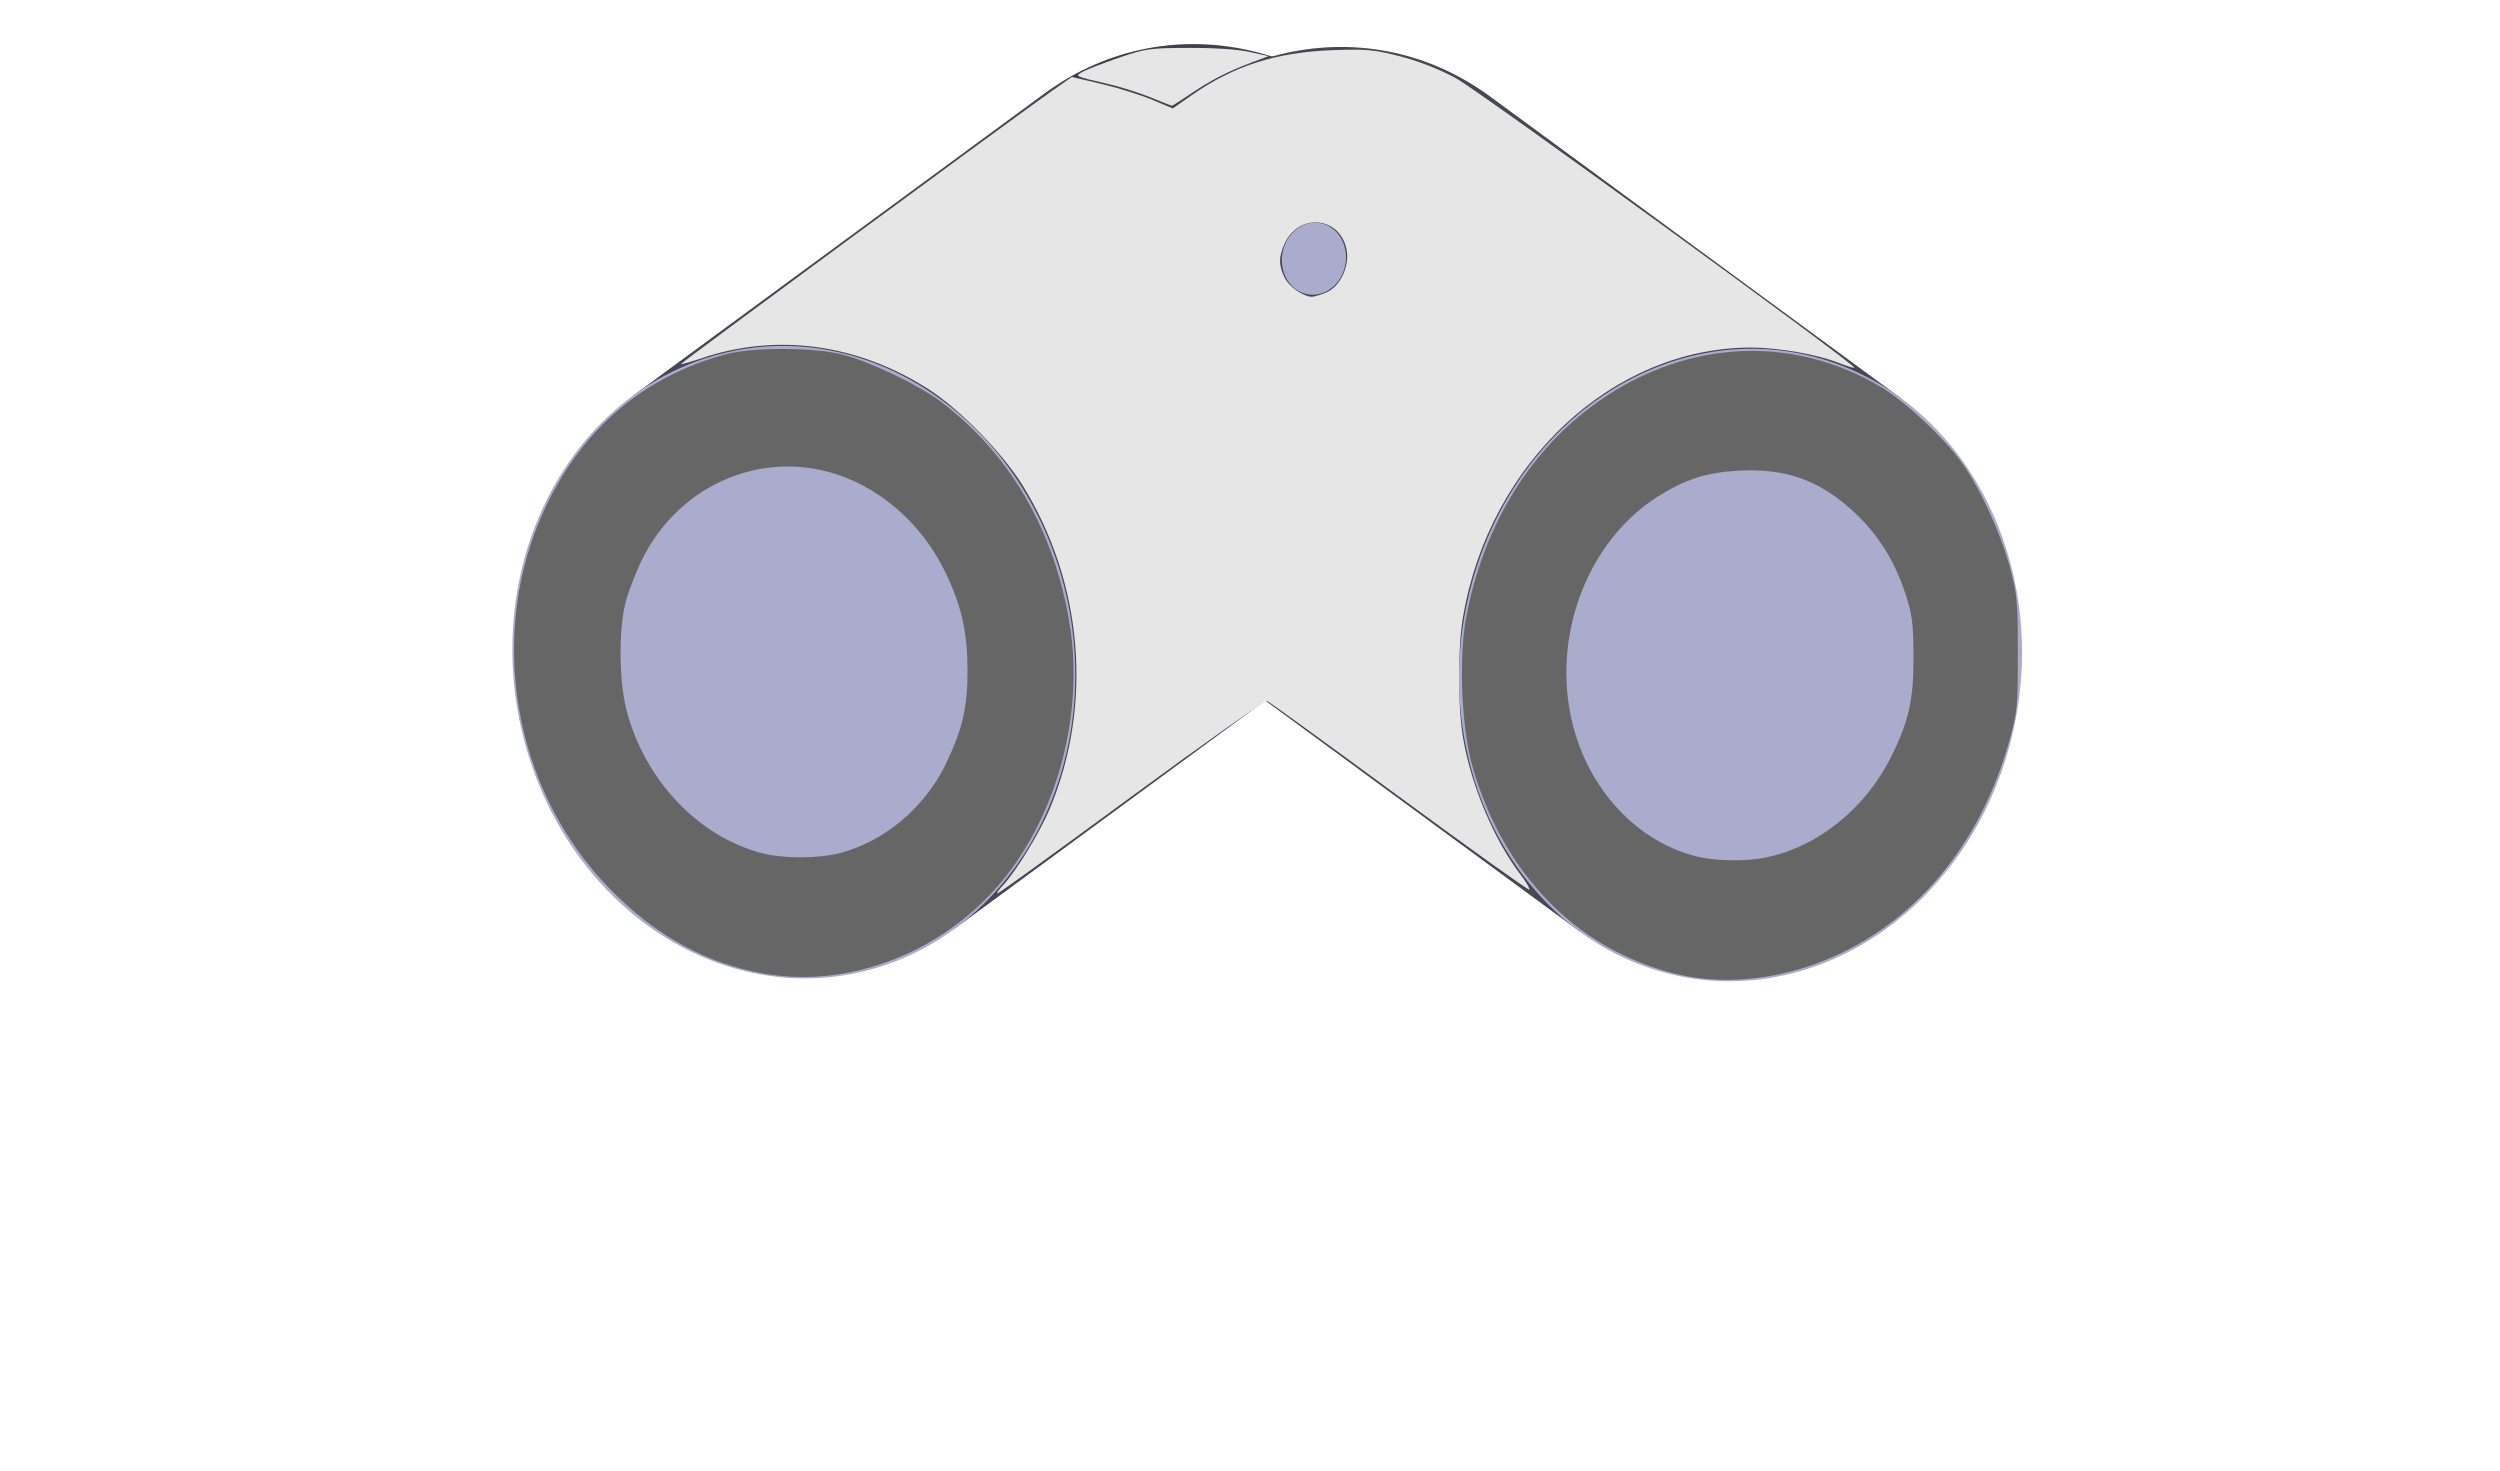
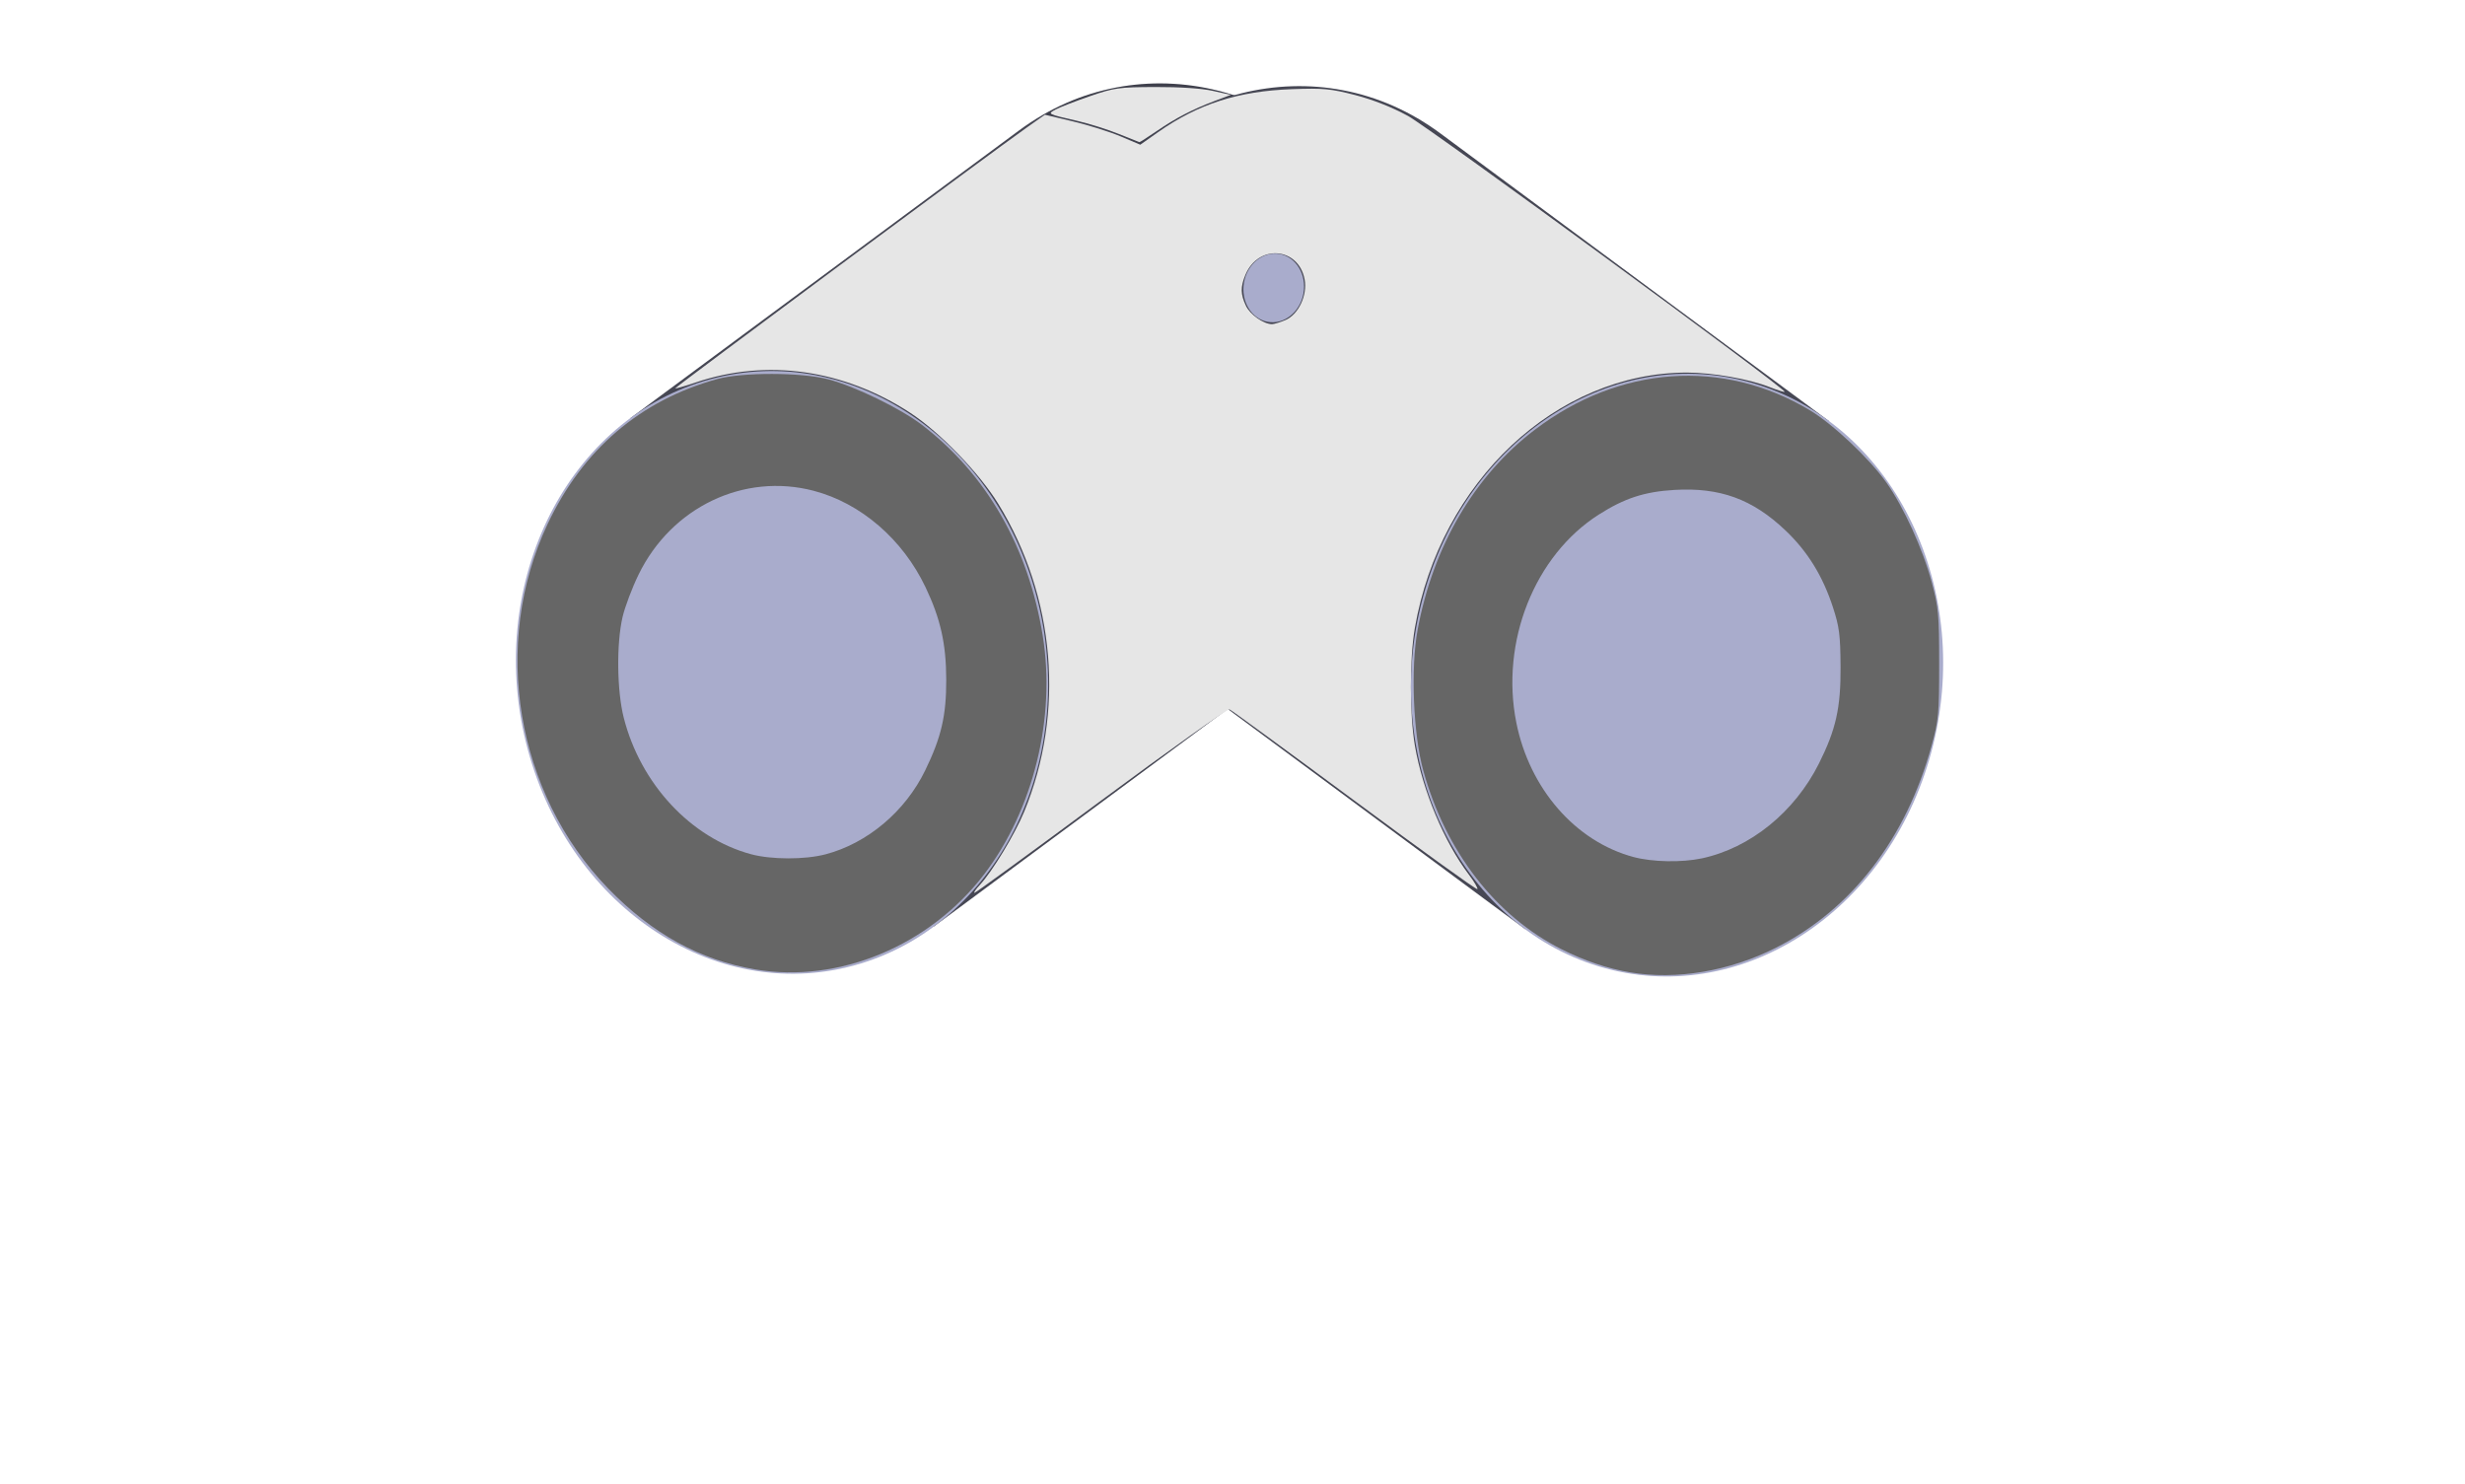
- <svg xmlns="http://www.w3.org/2000/svg" version="1.1" id="Layer_1" viewBox="0 0 506.56 298.012" xml:space="preserve" width="506.56" height="298.012">
+ <svg xmlns="http://www.w3.org/2000/svg" version="1.1" id="Layer_1" viewBox="0 0 264.161 158.98" xml:space="preserve" width="264.161" height="158.98">
  <defs id="defs35" />
-   <path style="fill:#464754;stroke-width:0.689" d="m 193.372,188.213 83.272,-61.154 C 302.515,108.06 308.929,68.461 290.969,38.612 v 0 C 273.01,8.762 237.478,-0.033 211.607,18.967 l -83.272,61.154 z" id="path6" />
-   <path style="opacity:0.1;stroke-width:0.689;enable-background:new" d="m 290.969,38.613 v 0 c -16.798,-27.92 -48.968,-37.415 -74.229,-22.979 19.955,2.319 39.16,14.451 51.448,34.874 v 0 c 15.094,25.086 15.707,55.964 3.909,79.891 l 4.545,-3.338 c 25.871,-19 32.285,-58.599 14.326,-88.447 z" id="path8" />
-   <g id="g20" transform="matrix(0.6215969,-0.1864718,0.1909734,0.706375,-42.78178,-30.55391)">
+   <path style="fill:#464754;stroke-width:0.346" d="m 100.067,99.289 41.636,-30.82 c 12.936,-9.575 16.142,-29.532 7.162,-44.576 v 0 C 139.886,8.85 122.121,4.417 109.185,13.993 L 67.549,44.813 Z" id="path6" />
+   <path style="opacity:0.1;stroke-width:0.346;enable-background:new" d="m 148.866,23.894 v 0 C 140.467,9.823 124.382,5.037 111.752,12.313 c 9.977,1.169 19.58,7.283 25.724,17.576 v 0 c 7.547,12.643 7.853,28.204 1.955,40.263 l 2.273,-1.682 c 12.936,-9.576 16.143,-29.533 7.163,-44.576 z" id="path8" />
+   <g id="g20" transform="matrix(0.3107985,-0.09397788,0.09548668,0.3559982,-18.00933,-10.96479)">
    <circle style="fill:#a9accc" cx="398.502" cy="221.844" r="9.996" id="circle16" />
    <circle style="fill:#a9accc" cx="236.748" cy="295.694" r="87.69" id="circle18" />
  </g>
-   <path style="fill:#464754;stroke-width:0.689" d="M 320.154,188.79 236.882,127.636 C 211.011,108.637 204.597,69.038 222.557,39.189 v 0 C 240.517,9.339 276.048,0.544 301.919,19.544 l 83.272,61.154 z" id="path6-1" />
-   <g id="g20-6" transform="matrix(-0.6215969,-0.1864718,-0.1909734,0.706375,556.308,-29.9769)">
+   <path style="fill:#464754;stroke-width:0.346" d="M 163.459,99.58 121.823,68.76 C 108.887,59.185 105.68,39.227 114.66,24.184 v 0 c 8.98,-15.043 26.745,-19.476 39.681,-9.901 l 41.636,30.82 z" id="path6-1" />
+   <g id="g20-6" transform="matrix(-0.3107985,-0.09397788,-0.09548668,0.3559982,281.5356,-10.67399)">
    <circle style="fill:#a9accc" cx="398.502" cy="221.844" r="9.996" id="circle16-7" />
    <circle style="fill:#a9accc" cx="236.748" cy="295.694" r="87.69" id="circle18-1" />
  </g>
-   <path style="fill:#e6e6e6;stroke-width:0.604" d="m 203.233,179.381 c 2.671,-2.844 7.512,-10.773 9.515,-15.586 8.779,-21.089 6.696,-45.692 -5.542,-65.447 -4.04,-6.521 -12.576,-15.281 -18.86,-19.354 -14.279,-9.256 -30.78,-11.579 -45.99,-6.473 -2.327,0.781 -4.306,1.347 -4.398,1.258 -0.161,-0.158 67.59,-50.024 75.365,-55.47 l 3.87,-2.711 6.01,1.42 c 3.306,0.781 7.904,2.216 10.219,3.189 l 4.209,1.768 3.83,-2.677 c 8.583,-6 17.157,-8.727 28.744,-9.141 6.67,-0.238 8.255,-0.09 13.516,1.267 3.774,0.973 7.911,2.596 11.282,4.426 4.68,2.541 81.227,58.162 80.729,58.66 -0.104,0.104 -1.553,-0.348 -3.219,-1.005 -4.337,-1.71 -12.214,-3.081 -17.693,-3.081 -27.972,0 -52.919,23.23 -58.342,54.326 -1.141,6.543 -1.132,18.45 0.02,25.054 1.657,9.504 6.275,20.442 11.543,27.343 1.179,1.544 2.004,2.947 1.834,3.117 -0.17,0.17 -12.02,-8.298 -26.335,-18.817 -14.314,-10.519 -26.367,-19.253 -26.783,-19.408 -0.417,-0.155 -12.787,8.558 -27.491,19.362 -14.703,10.804 -26.927,19.644 -27.164,19.644 -0.237,0 0.272,-0.748 1.131,-1.662 z m 65.505,-120.121 c 2.783,-1.163 4.749,-5.276 4.121,-8.622 -1.298,-6.918 -9.943,-7.59 -12.702,-0.988 -1.079,2.582 -1.052,4.111 0.116,6.572 0.881,1.856 3.76,3.878 5.568,3.91 0.426,0.008 1.73,-0.385 2.896,-0.873 z" id="path2" />
-   <path style="fill:#e6e6e6;stroke-width:0.604" d="m 233.03,19.687 c -2.327,-0.941 -6.272,-2.177 -8.765,-2.747 -6.643,-1.52 -6.588,-1.491 -4.726,-2.476 0.892,-0.472 4.156,-1.728 7.254,-2.793 5.259,-1.806 6.195,-1.937 14.096,-1.967 5.179,-0.02 9.954,0.298 12.305,0.82 l 3.842,0.852 -3.576,1.344 c -4.739,1.781 -8.21,3.577 -12.386,6.407 -1.893,1.283 -3.526,2.319 -3.627,2.302 -0.101,-0.017 -2.088,-0.801 -4.416,-1.741 z" id="path3" />
-   <path style="fill:#666666;stroke-width:0.604" d="m 155.147,197.336 c -11.873,-1.993 -22.115,-7.576 -31.53,-17.189 -19.818,-20.235 -25.148,-51.974 -13.017,-77.509 7.537,-15.864 19.882,-26.333 36.362,-30.837 5.41,-1.479 18.026,-1.449 23.804,0.056 5.661,1.474 15.465,6.197 20.001,9.634 13.909,10.542 22.866,26.021 25.951,44.846 2.861,17.458 -1.98,37.029 -12.559,50.777 -11.695,15.199 -31.14,23.221 -49.012,20.221 z m 14.99,-24.472 c 9.008,-2.346 17.111,-9.11 21.403,-17.865 3.453,-7.043 4.527,-11.644 4.505,-19.292 -0.022,-7.628 -1.22,-12.933 -4.439,-19.646 -4.894,-10.207 -13.88,-17.888 -23.992,-20.508 -14.947,-3.873 -30.439,3.477 -37.494,17.788 -1.393,2.826 -2.946,6.906 -3.451,9.067 -1.329,5.687 -1.211,15.659 0.254,21.385 3.605,14.094 14.382,25.572 27.264,29.035 4.342,1.167 11.545,1.184 15.95,0.036 z" id="path4" />
-   <path style="fill:#666666;stroke-width:0.604" d="m 342.642,197.955 c -4.935,-0.833 -9.73,-2.434 -14.699,-4.908 -14.153,-7.048 -24.881,-20.809 -29.672,-38.061 -2.145,-7.724 -2.708,-21.768 -1.197,-29.858 3.325,-17.8 12.188,-32.801 25.155,-42.572 18.089,-13.63 40.237,-15.199 58.841,-4.169 4.993,2.96 12.796,10.257 16.465,15.397 3.703,5.187 7.846,14.214 9.73,21.202 1.458,5.408 1.594,6.887 1.595,17.396 0.002,10.585 -0.125,11.944 -1.613,17.343 -5.455,19.792 -17.167,34.88 -33.373,42.994 -9.978,4.996 -21.353,6.903 -31.233,5.236 z m 15.336,-24.239 c 10.399,-2.2 19.903,-9.84 25.127,-20.198 3.63,-7.199 4.672,-11.83 4.619,-20.531 -0.042,-6.786 -0.266,-8.518 -1.644,-12.694 -2.192,-6.646 -5.428,-11.839 -10.158,-16.302 -7.061,-6.662 -14.039,-9.187 -23.808,-8.614 -6.409,0.376 -10.695,1.762 -16.204,5.241 -13.771,8.697 -21.12,27.05 -17.691,44.181 2.822,14.1 12.673,25.323 25.13,28.632 4.049,1.076 10.315,1.198 14.629,0.285 z" id="path5" />
+   <path style="fill:#e6e6e6;stroke-width:0.303" d="m 104.998,94.838 c 1.336,-1.433 3.756,-5.429 4.758,-7.855 4.39,-10.628 3.348,-23.028 -2.771,-32.984 -2.02,-3.286 -6.288,-7.701 -9.43,-9.754 -7.14,-4.665 -15.39,-5.835 -22.995,-3.262 -1.164,0.394 -2.153,0.679 -2.199,0.634 -0.081,-0.08 33.795,-25.211 37.683,-27.956 l 1.935,-1.366 3.005,0.716 c 1.653,0.394 3.952,1.117 5.109,1.607 l 2.104,0.891 1.915,-1.349 c 4.292,-3.024 8.578,-4.398 14.372,-4.607 3.335,-0.12 4.128,-0.045 6.758,0.638 1.887,0.49 3.956,1.308 5.641,2.231 2.34,1.281 40.614,29.312 40.365,29.563 -0.052,0.052 -0.776,-0.176 -1.61,-0.507 -2.169,-0.862 -6.107,-1.553 -8.847,-1.553 -13.986,0 -26.459,11.707 -29.171,27.379 -0.571,3.298 -0.566,9.299 0.01,12.626 0.829,4.79 3.137,10.303 5.771,13.781 0.589,0.778 1.002,1.485 0.917,1.571 -0.085,0.086 -6.01,-4.182 -13.167,-9.483 -7.157,-5.301 -13.183,-9.703 -13.392,-9.781 -0.208,-0.078 -6.394,4.313 -13.745,9.758 -7.352,5.445 -13.463,9.9 -13.582,9.9 -0.118,0 0.136,-0.377 0.565,-0.838 z m 32.753,-60.539 c 1.392,-0.586 2.374,-2.659 2.061,-4.345 -0.649,-3.486 -4.972,-3.825 -6.351,-0.498 -0.539,1.301 -0.526,2.072 0.058,3.312 0.44,0.936 1.88,1.955 2.784,1.971 0.213,0.004 0.865,-0.194 1.448,-0.44 z" id="path2" />
+   <path style="fill:#e6e6e6;stroke-width:0.303" d="m 119.896,14.355 c -1.164,-0.474 -3.136,-1.097 -4.383,-1.385 -3.321,-0.766 -3.294,-0.751 -2.363,-1.248 0.446,-0.238 2.078,-0.871 3.627,-1.407 2.629,-0.91 3.097,-0.976 7.048,-0.991 2.589,-0.01 4.977,0.15 6.152,0.413 l 1.921,0.429 -1.788,0.678 c -2.369,0.898 -4.105,1.803 -6.193,3.229 -0.947,0.647 -1.763,1.169 -1.813,1.16 -0.051,-0.009 -1.044,-0.404 -2.208,-0.878 z" id="path3" />
+   <path style="fill:#666666;stroke-width:0.303" d="m 80.955,103.887 c -5.937,-1.004 -11.058,-3.818 -15.765,-8.663 -9.909,-10.198 -12.574,-26.194 -6.508,-39.063 3.769,-7.995 9.941,-13.271 18.181,-15.541 2.705,-0.745 9.013,-0.73 11.902,0.028 2.83,0.743 7.733,3.123 10,4.855 6.954,5.313 11.433,13.114 12.975,22.602 1.43,8.798 -0.99,18.662 -6.28,25.59 -5.848,7.66 -15.57,11.703 -24.506,10.191 z m 7.495,-12.333 c 4.504,-1.182 8.556,-4.591 10.701,-9.004 1.726,-3.55 2.264,-5.868 2.253,-9.723 -0.011,-3.844 -0.61,-6.518 -2.22,-9.901 -2.447,-5.144 -6.94,-9.015 -11.996,-10.336 -7.473,-1.952 -15.22,1.752 -18.747,8.965 -0.697,1.424 -1.473,3.481 -1.726,4.57 -0.664,2.866 -0.605,7.892 0.127,10.777 1.802,7.103 7.191,12.888 13.632,14.633 2.171,0.588 5.772,0.597 7.975,0.018 z" id="path4" />
+   <path style="fill:#666666;stroke-width:0.303" d="m 174.702,104.199 c -2.468,-0.42 -4.865,-1.227 -7.349,-2.474 -7.076,-3.552 -12.44,-10.487 -14.836,-19.182 -1.073,-3.893 -1.354,-10.971 -0.599,-15.048 1.662,-8.971 6.094,-16.531 12.577,-21.455 9.044,-6.869 20.119,-7.66 29.42,-2.101 2.496,1.492 6.398,5.17 8.233,7.76 1.852,2.614 3.923,7.164 4.865,10.685 0.729,2.725 0.797,3.471 0.798,8.767 0.001,5.335 -0.062,6.02 -0.806,8.741 -2.728,9.975 -8.583,17.579 -16.686,21.668 -4.989,2.518 -10.676,3.479 -15.617,2.639 z m 7.668,-12.216 c 5.199,-1.109 9.952,-4.959 12.564,-10.18 1.815,-3.628 2.336,-5.962 2.309,-10.347 -0.021,-3.42 -0.133,-4.293 -0.822,-6.398 -1.096,-3.35 -2.714,-5.967 -5.079,-8.216 -3.531,-3.358 -7.019,-4.63 -11.904,-4.342 -3.204,0.189 -5.348,0.888 -8.102,2.642 -6.885,4.383 -10.56,13.633 -8.845,22.266 1.411,7.106 6.336,12.762 12.565,14.43 2.024,0.542 5.158,0.604 7.315,0.144 z" id="path5" />
</svg>
